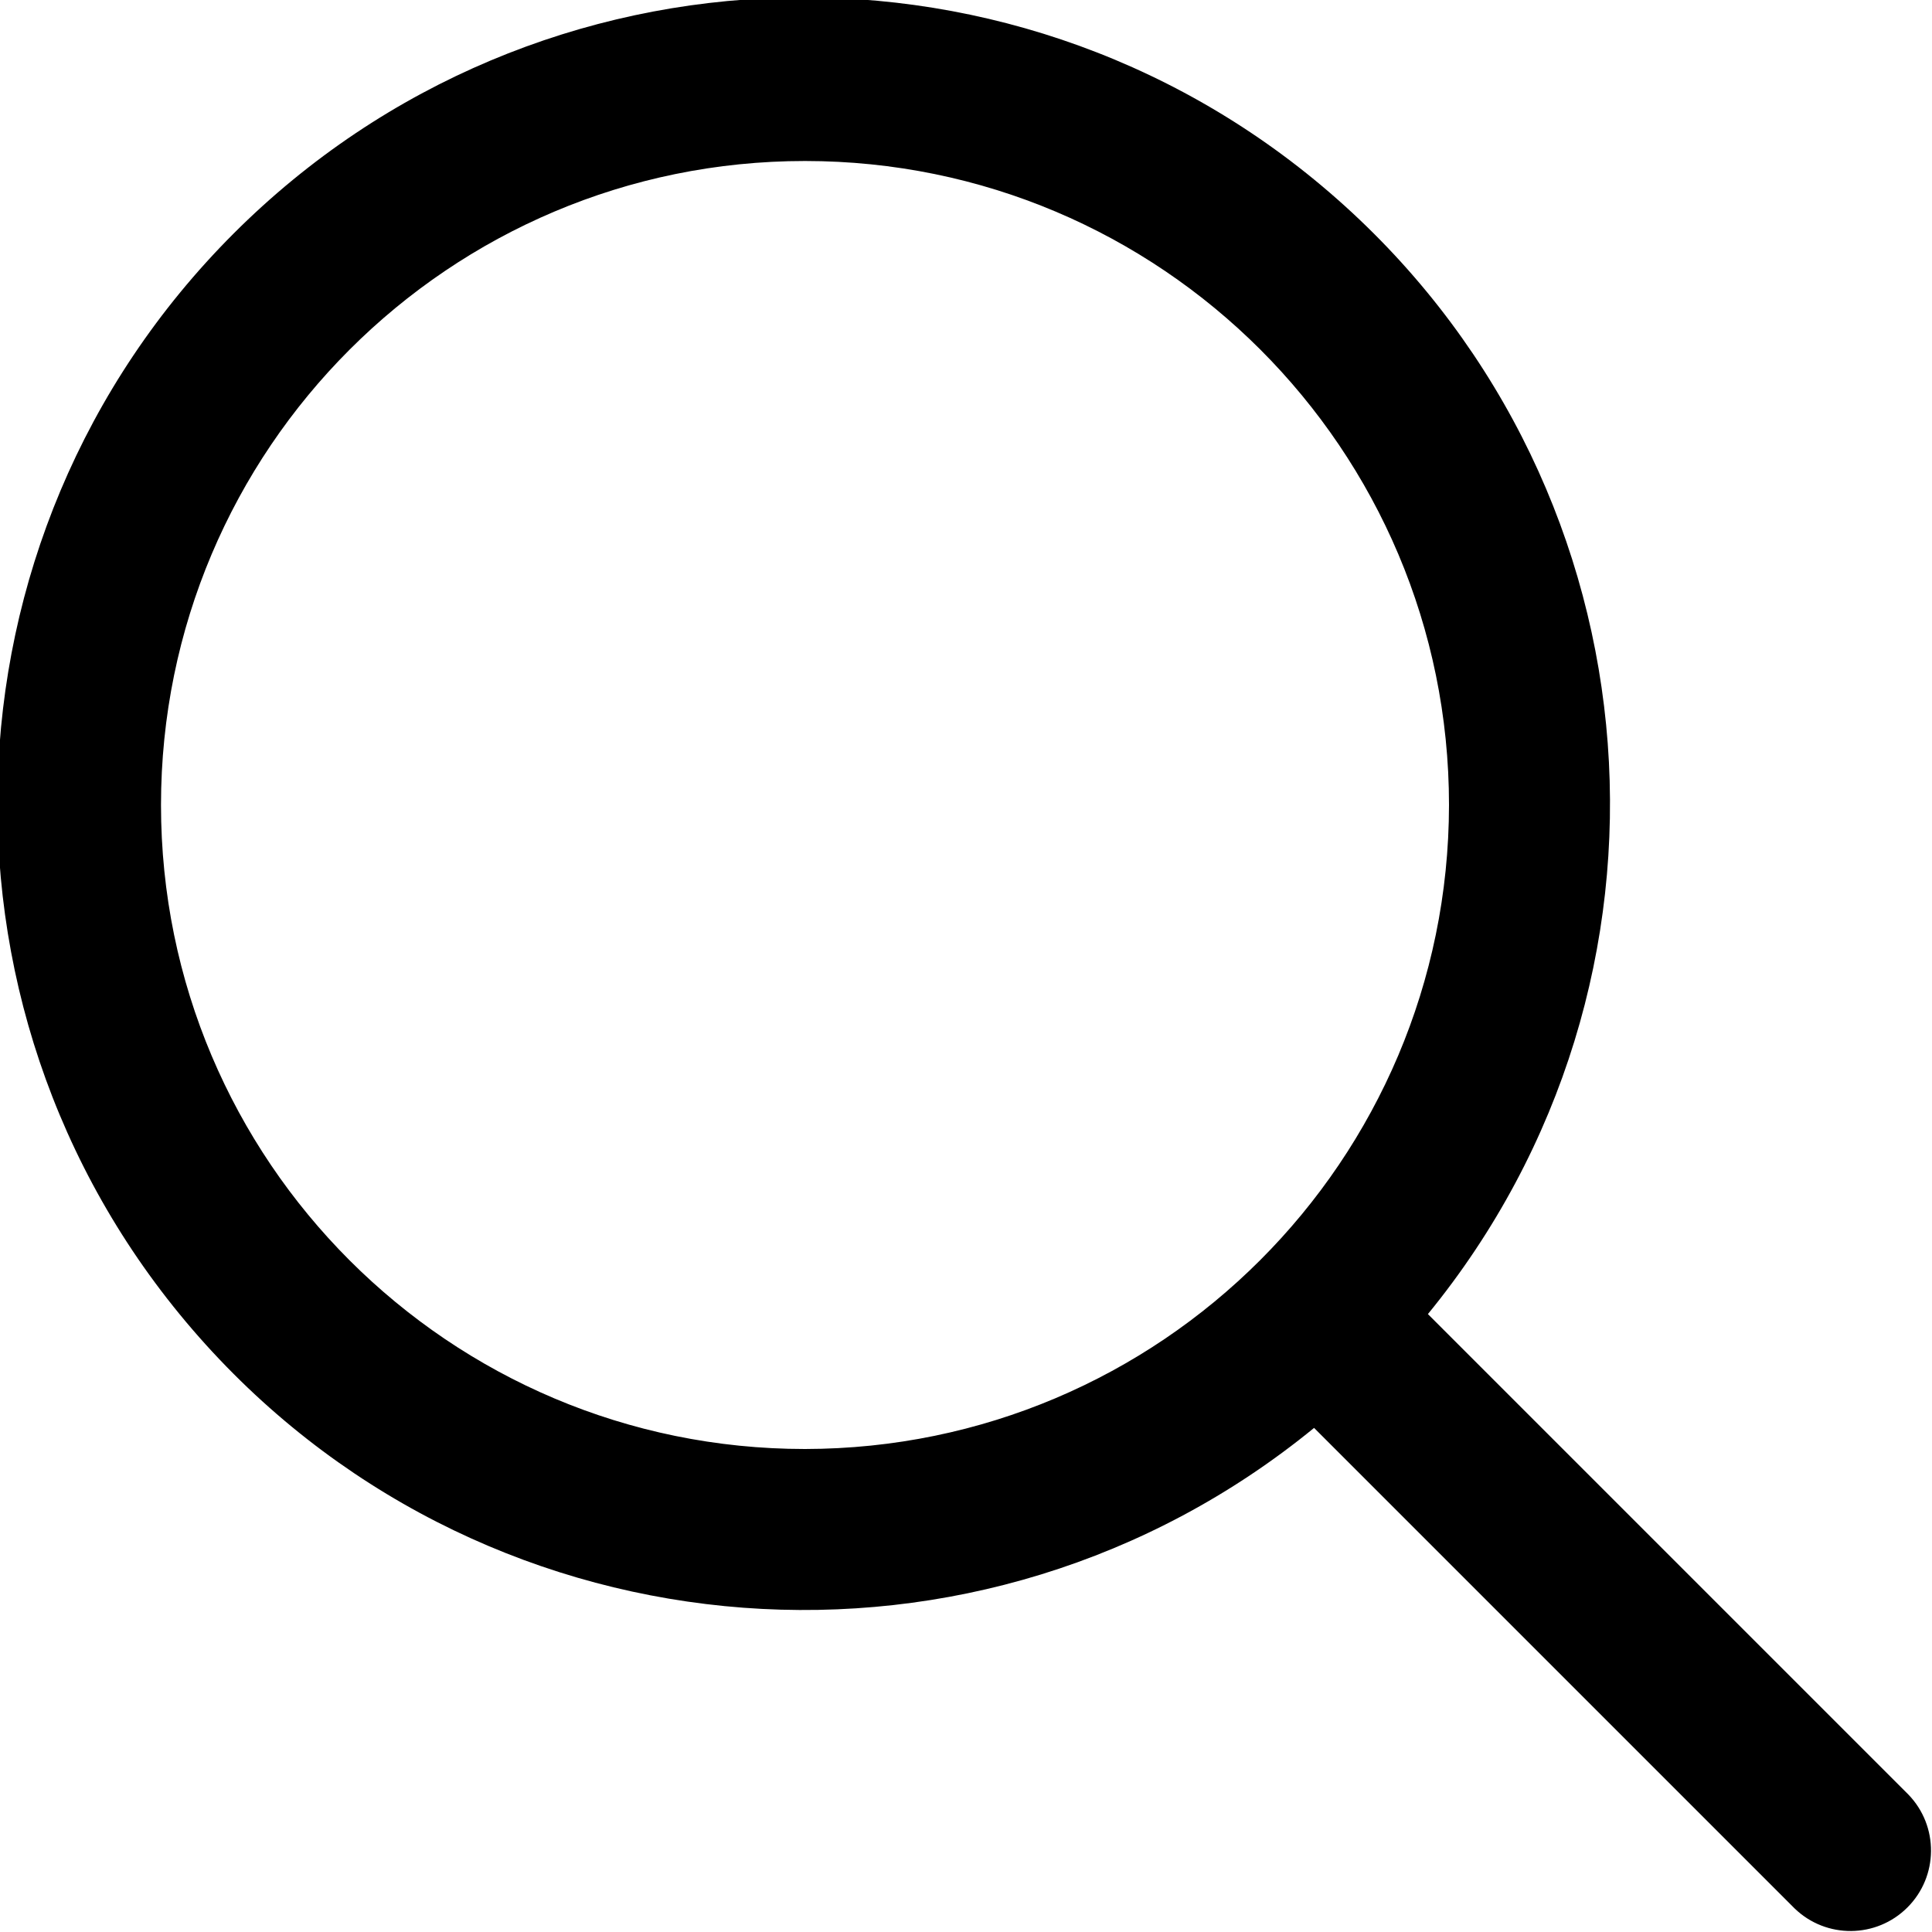
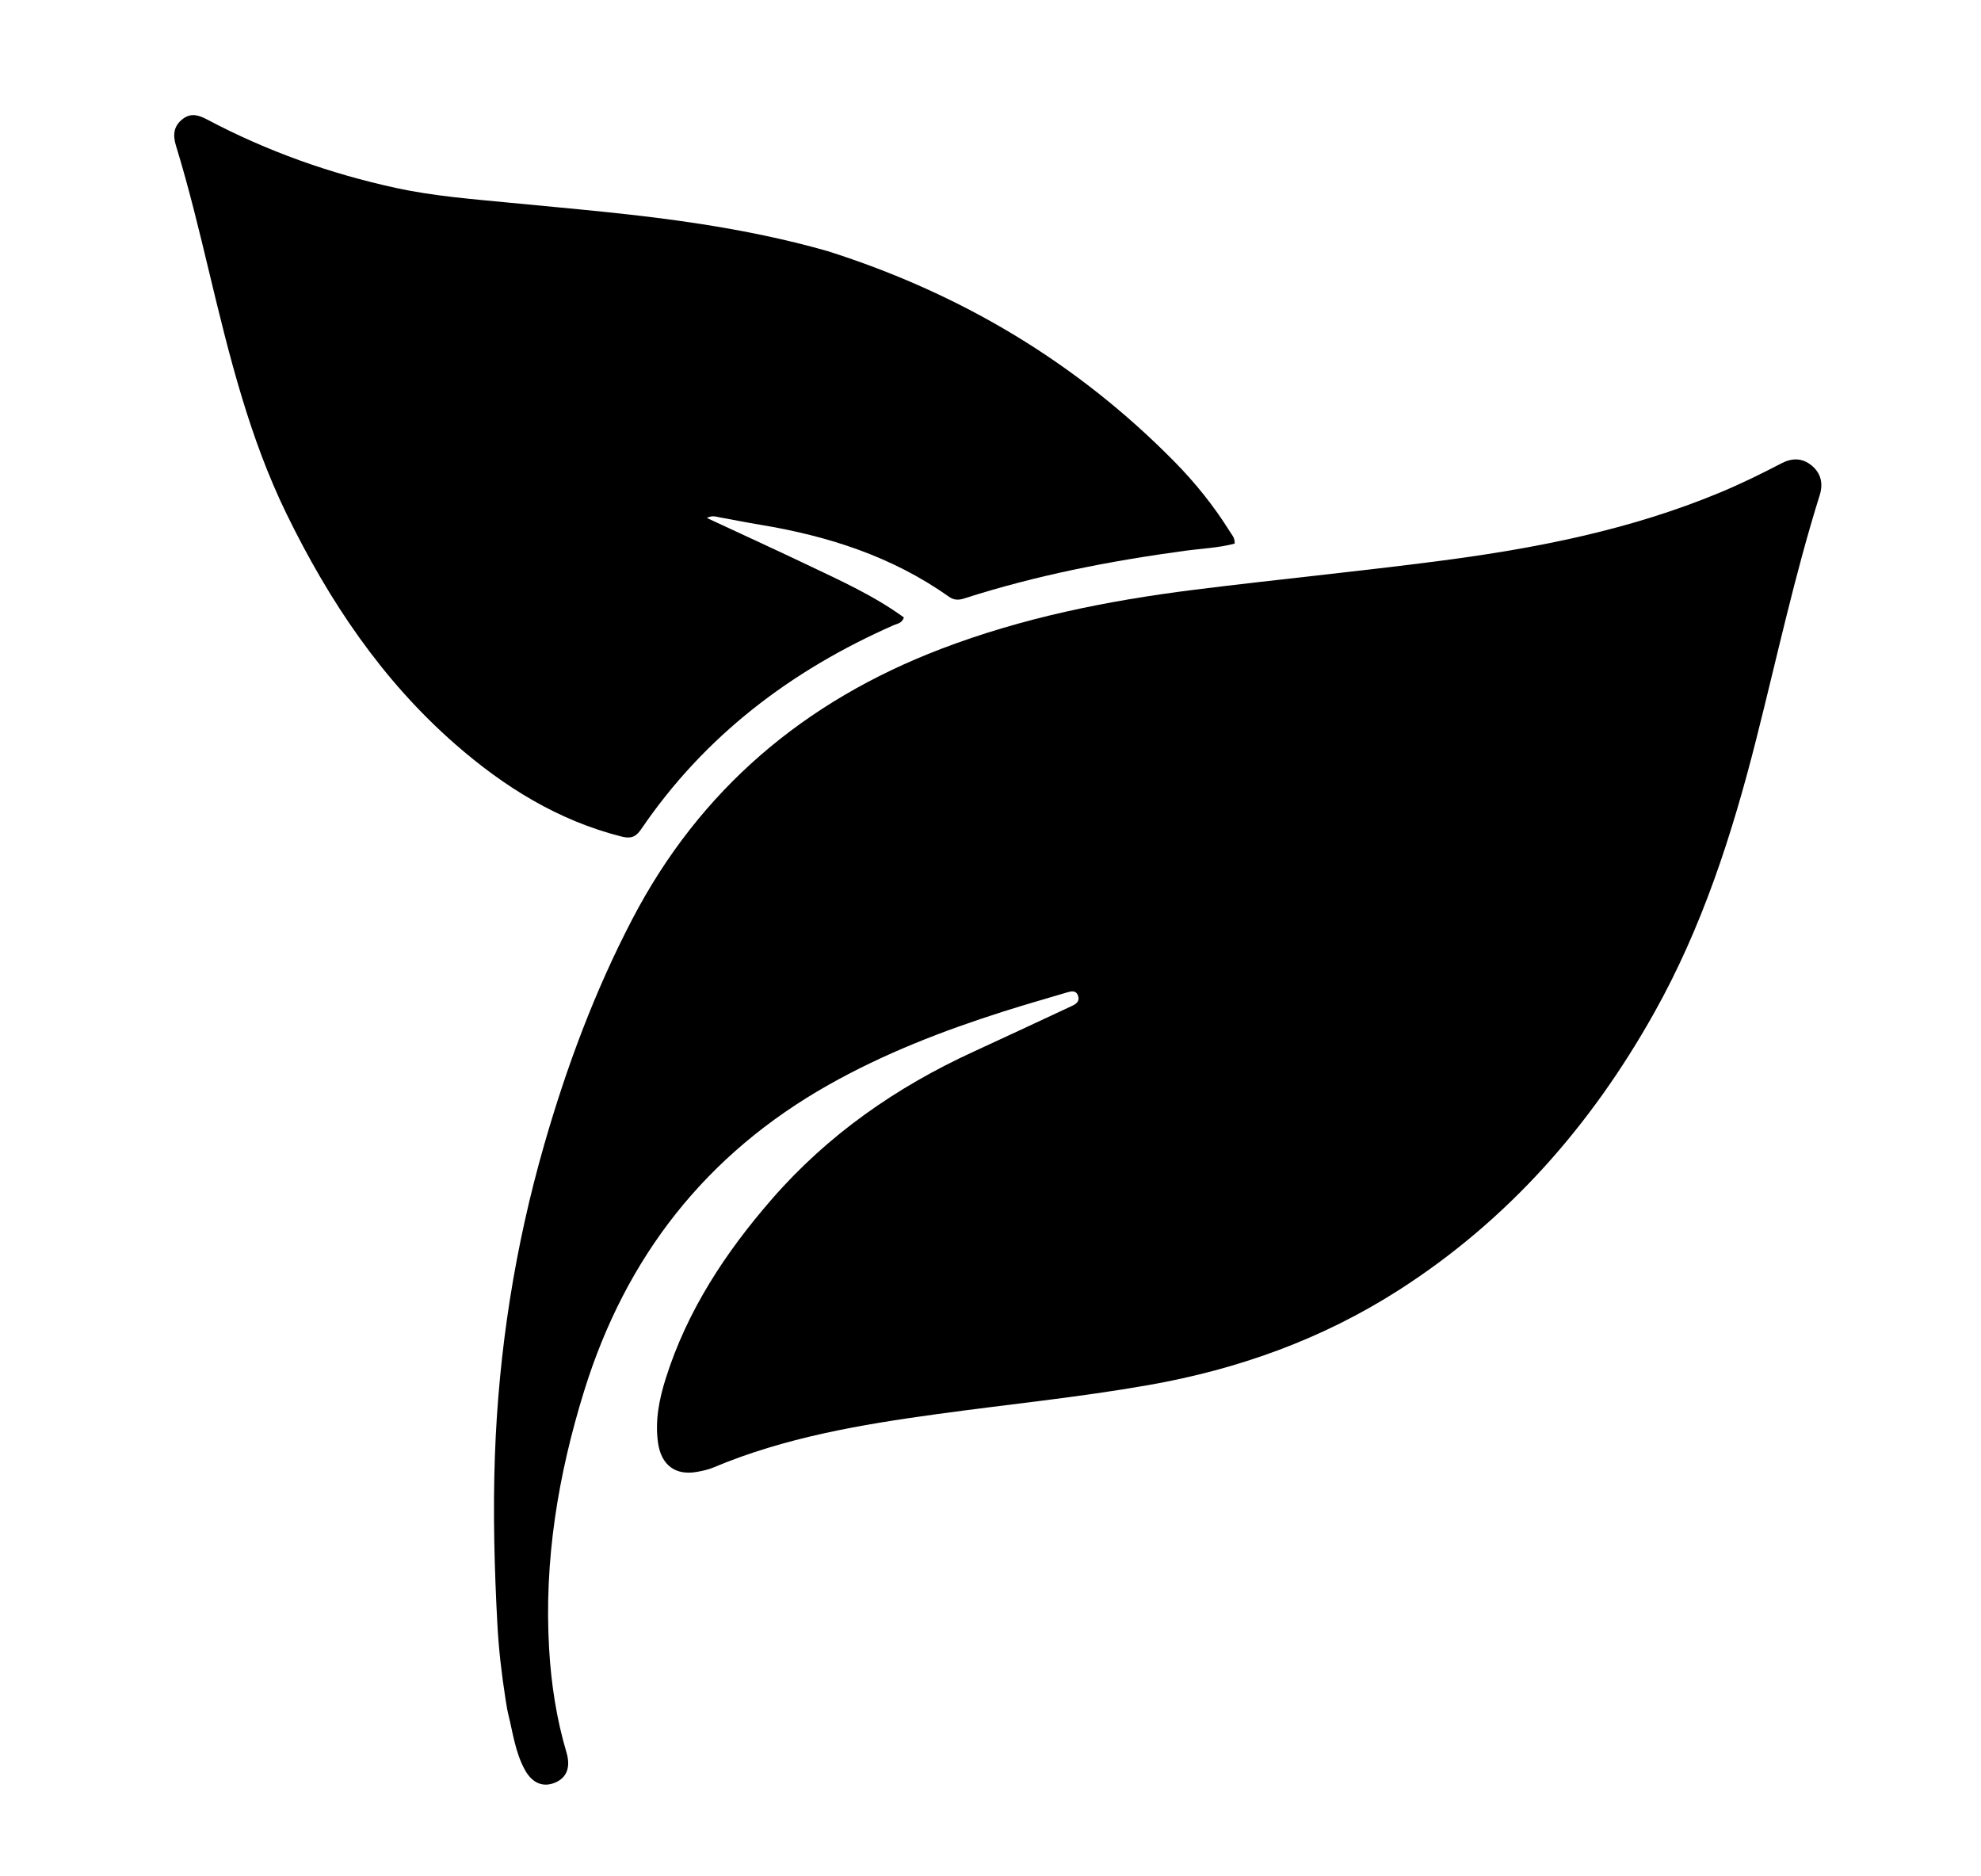
- <svg xmlns="http://www.w3.org/2000/svg" id="Outline" viewBox="0 0 24 24" width="512" height="512">
-   <path d="M23.707,22.293l-5.969-5.969a10.016,10.016,0,1,0-1.414,1.414l5.969,5.969a1,1,0,0,0,1.414-1.414ZM10,18a8,8,0,1,1,8-8A8.009,8.009,0,0,1,10,18Z" />
+ <svg xmlns="http://www.w3.org/2000/svg" version="1.1" id="Layer_1" x="0px" y="0px" width="100%" viewBox="0 0 896 848" enable-background="new 0 0 896 848" xml:space="preserve">
+   <path fill="#000000" opacity="1" stroke="none" d=" M228.624,768.202   C226.842,756.744 225.558,745.658 224.963,734.524   C223.612,709.23 222.933,683.899 223.83,658.586   C225.528,610.661 232.919,563.581 246.188,517.468   C256.296,482.337 269.004,448.234 285.935,415.742   C316.623,356.853 363.897,317.077 425.498,293.485   C462.459,279.33 500.915,271.622 539.985,266.718   C577.288,262.036 614.724,258.405 652,253.529   C695,247.905 737.425,239.551 777.758,222.805   C787.309,218.839 796.58,214.299 805.739,209.524   C810.503,207.041 815.069,207.007 819.286,210.409   C823.672,213.948 824.683,218.703 823.046,223.931   C811.649,260.334 803.628,297.611 794.272,334.543   C783.406,377.432 769.896,419.31 748.104,458.15   C719.566,509.015 682.179,551.635 632.824,583.288   C598.109,605.551 560.147,619.162 519.664,626.3   C487.856,631.908 455.724,635.062 423.759,639.469   C389.264,644.223 354.96,650.006 322.555,663.65   C320.282,664.607 317.783,665.115 315.341,665.567   C305.417,667.404 299.008,662.442 297.607,652.33   C296.221,642.326 298.151,632.733 301.109,623.357   C310.809,592.616 328.15,566.344 349.122,542.237   C374.498,513.069 405.451,491.565 440.423,475.53   C454.048,469.283 467.612,462.901 481.203,456.58   C482.412,456.017 483.606,455.424 484.824,454.883   C486.813,453.998 488.43,452.767 487.614,450.33   C486.732,447.693 484.555,448.202 482.596,448.781   C473.016,451.613 463.41,454.365 453.891,457.389   C426.537,466.079 399.87,476.408 374.789,490.561   C319.273,521.885 282.998,568.372 264.171,629.115   C252.372,667.181 246.024,705.854 248.373,745.721   C249.304,761.512 251.675,777.149 256.196,792.386   C258.203,799.152 256.366,803.918 251.012,806.133   C245.642,808.354 240.727,806.404 237.376,800.289   C233.072,792.434 231.975,783.558 229.85,775.02   C229.329,772.924 229.064,770.765 228.624,768.202  z" />
+   <path fill="#000000" opacity="1" stroke="none" d=" M374.318,113.552   C434.556,132.659 486.996,163.906 531.136,208.705   C540.614,218.324 549.081,228.868 556.256,240.37   C557.198,241.879 558.602,243.235 558.426,245.823   C551.174,247.753 543.535,248.033 536.058,249.049   C502.175,253.653 468.714,260.134 436.115,270.625   C433.528,271.458 431.437,271.431 429.113,269.784   C403.532,251.652 374.554,242.384 343.973,237.318   C337.74,236.286 331.54,235.049 325.323,233.915   C323.746,233.628 322.167,232.96 319.719,234.227   C335.287,241.475 350.347,248.361 365.294,255.481   C380.256,262.609 395.402,269.446 408.835,279.226   C407.898,281.913 405.825,281.998 404.245,282.694   C357.803,303.145 318.72,332.722 289.961,375.024   C287.623,378.464 285.333,379.355 281.268,378.332   C252.425,371.078 228.013,355.841 205.936,336.55   C172.765,307.565 148.817,271.76 129.635,232.45   C112.769,197.89 103.68,160.87 94.774,123.782   C90.109,104.359 85.448,84.938 79.58,65.836   C78.114,61.062 78.487,56.976 82.69,53.765   C86.515,50.843 90.104,52.15 93.849,54.131   C120.814,68.399 149.3,78.514 179.084,84.99   C196.203,88.713 213.649,90.018 231.038,91.715   C259.685,94.511 288.376,96.835 316.853,101.27   C336.125,104.272 355.178,108.099 374.318,113.552  z" />
</svg>
